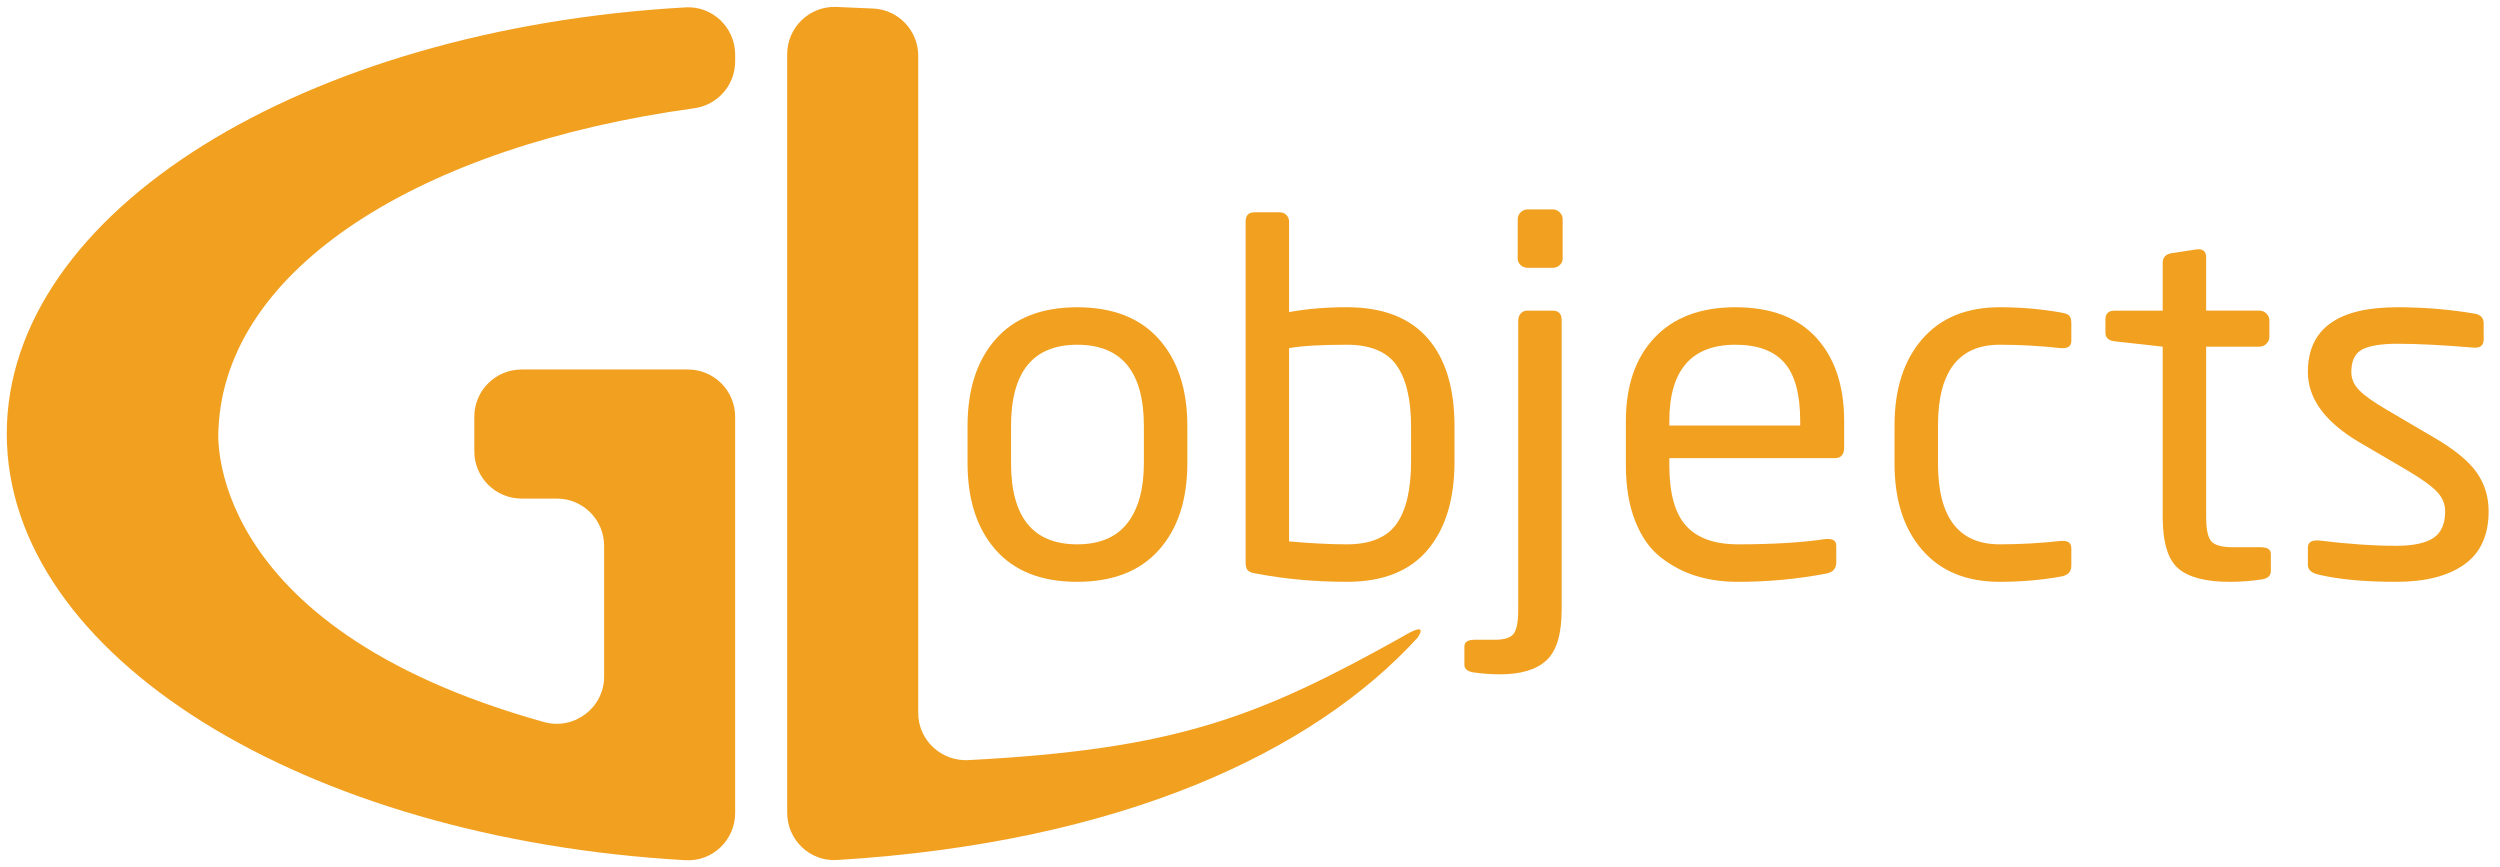
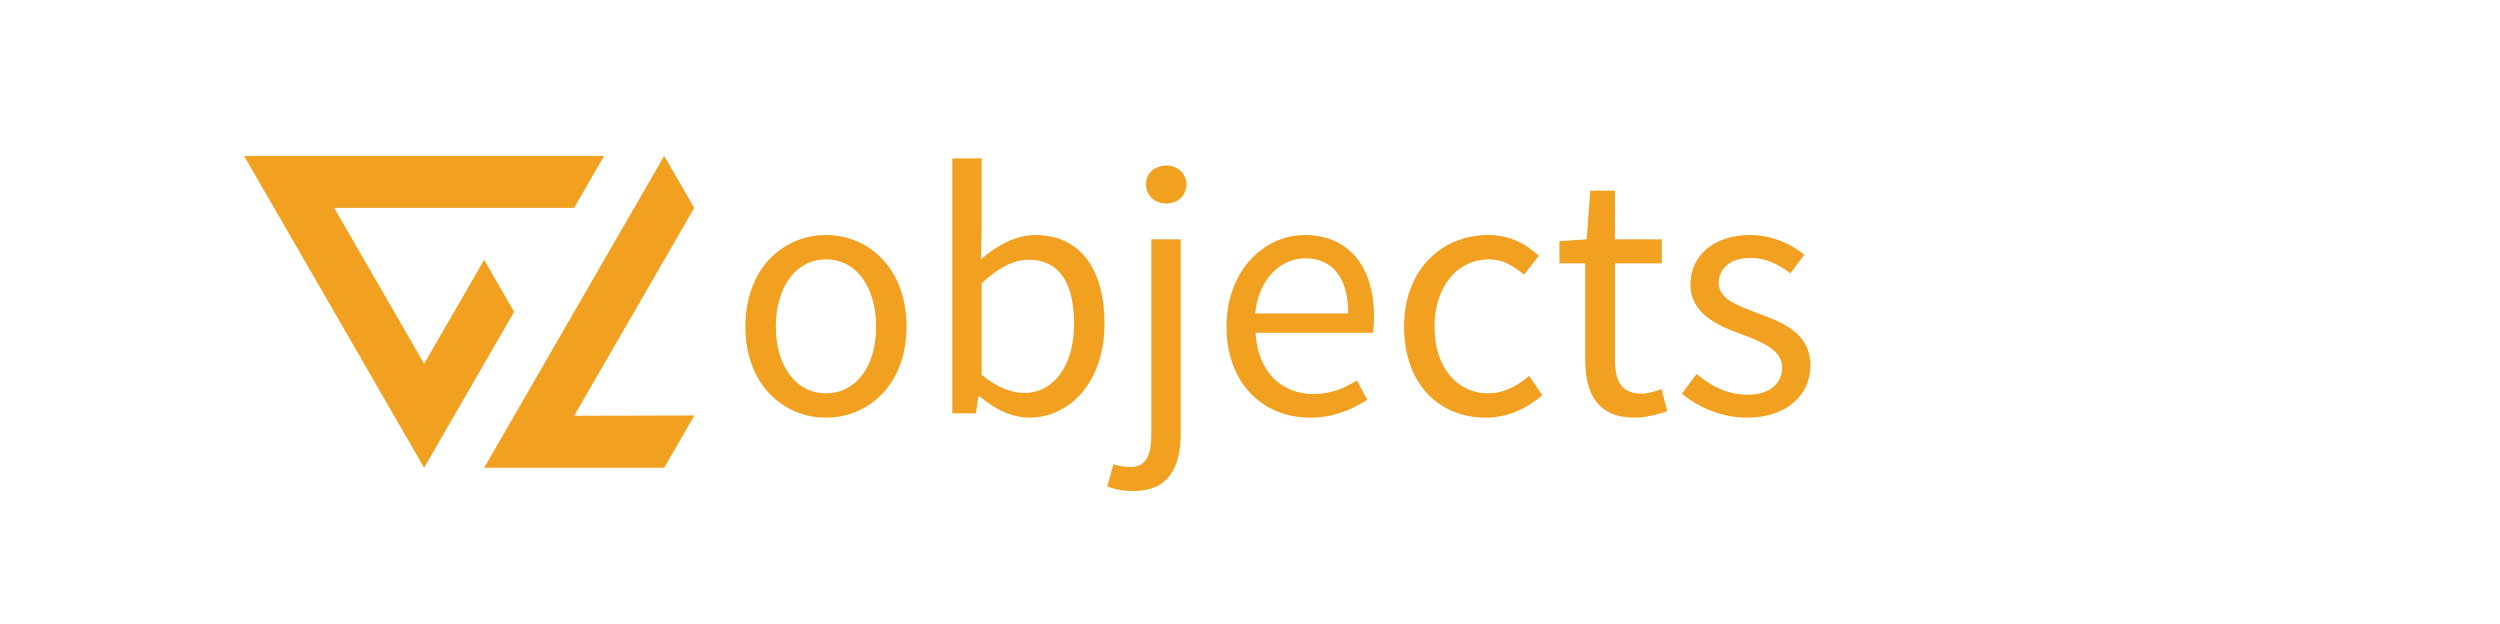
- <svg xmlns="http://www.w3.org/2000/svg" version="1.1" id="Layer_1" x="0px" y="0px" viewBox="0 0 184.564 64" enable-background="new 0 0 184.564 64" xml:space="preserve">
-   <path fill="#F1A01F" d="M44.6,49.943v-9.645c0-1.928-1.563-3.49-3.49-3.49h-2.604  c-1.928,0-3.49-1.563-3.49-3.49v-2.55c0-1.928,1.563-3.49,3.49-3.49h12.277  c1.928,0,3.49,1.563,3.49,3.49l-0,29.25c0,1.992-1.666,3.599-3.655,3.487  C22.48,61.923,0.5,48.432,0.5,32.024c0-16.408,21.98-29.899,50.118-31.48c1.989-0.112,3.655,1.495,3.655,3.487  v0.507c0,1.75-1.299,3.219-3.033,3.457c-20.128,2.762-34.64,11.774-35.113,23.72c0,0-1.398,14.502,24.03,21.589  C42.387,53.925,44.6,52.257,44.6,49.943z" />
-   <path fill="#F1A01F" d="M58.115,60.005c0,1.998,1.675,3.608,3.668,3.486c21.014-1.278,35.192-7.996,42.877-16.421  c0.854-1.309-1.046-0.109-1.139-0.057c-10.653,5.951-16.705,8.302-32.029,9.102  c-2.009,0.105-3.704-1.473-3.704-3.485V4.117c0-1.856-1.452-3.39-3.305-3.486c-0.897-0.046-1.837-0.086-2.747-0.119  c-1.978-0.072-3.621,1.509-3.621,3.488L58.115,60.005z" />
-   <path fill="#F1A01F" d="M87.656,34.184c0,2.708-0.699,4.846-2.097,6.415c-1.398,1.57-3.409,2.354-6.034,2.354  s-4.63-0.784-6.016-2.354c-1.386-1.569-2.079-3.708-2.079-6.415v-2.731c0-2.708,0.693-4.846,2.079-6.415  c1.385-1.569,3.391-2.354,6.016-2.354s4.636,0.785,6.034,2.354c1.397,1.569,2.097,3.708,2.097,6.415V34.184z   M84.448,34.184v-2.731c0-4.002-1.641-6.002-4.922-6.002c-3.257,0-4.886,2.001-4.886,6.002v2.731  c0,4.002,1.628,6.002,4.886,6.002c1.652,0,2.886-0.521,3.701-1.563C84.04,37.58,84.448,36.101,84.448,34.184z" />
-   <path fill="#F1A01F" d="M107.38,34.076c0,2.78-0.663,4.954-1.987,6.523c-1.325,1.57-3.312,2.354-5.961,2.354  c-2.333,0-4.57-0.204-6.708-0.611c-0.316-0.048-0.523-0.131-0.62-0.252c-0.097-0.12-0.146-0.311-0.146-0.575  V16.356c0-0.455,0.219-0.683,0.656-0.683h1.86c0.194,0,0.358,0.066,0.492,0.197  c0.133,0.132,0.2,0.294,0.2,0.485v6.685c1.312-0.239,2.734-0.359,4.266-0.359c2.626,0,4.606,0.755,5.943,2.265  c1.336,1.509,2.005,3.69,2.005,6.541V34.076z M104.172,34.076v-2.588c0-2.013-0.359-3.522-1.075-4.528  c-0.717-1.006-1.939-1.51-3.665-1.51c-1.92,0-3.342,0.085-4.266,0.252v14.269  c1.653,0.144,3.075,0.215,4.266,0.215c1.726,0,2.947-0.503,3.665-1.509  C103.813,37.67,104.172,36.137,104.172,34.076z" />
-   <path fill="#F1A01F" d="M115.291,45.002c0,1.797-0.371,3.042-1.112,3.738c-0.742,0.695-1.89,1.042-3.445,1.042  c-0.656,0-1.312-0.048-1.969-0.144c-0.438-0.072-0.656-0.264-0.656-0.575v-1.33c0-0.336,0.255-0.503,0.766-0.503  h1.495c0.68,0,1.136-0.144,1.367-0.432s0.347-0.887,0.347-1.797V23.653c0-0.192,0.06-0.359,0.182-0.503  c0.122-0.144,0.279-0.216,0.474-0.216h1.896c0.438,0,0.656,0.24,0.656,0.719V45.002z M115.364,19.088  c0,0.192-0.073,0.354-0.219,0.485c-0.146,0.132-0.316,0.198-0.51,0.198h-1.86c-0.195,0-0.364-0.066-0.51-0.198  c-0.146-0.131-0.219-0.293-0.219-0.485v-2.911c0-0.191,0.073-0.359,0.219-0.503c0.146-0.144,0.315-0.216,0.51-0.216  h1.86c0.194,0,0.364,0.072,0.51,0.216c0.146,0.144,0.219,0.311,0.219,0.503V19.088z" />
-   <path fill="#F1A01F" d="M136.146,33.033c0,0.527-0.231,0.791-0.693,0.791h-12.214v0.503c0,2.085,0.413,3.583,1.24,4.493  c0.826,0.911,2.102,1.366,3.828,1.366c2.576,0,4.74-0.131,6.49-0.395h0.182c0.389,0,0.584,0.168,0.584,0.503  v1.222c0,0.456-0.243,0.731-0.729,0.827c-2.139,0.407-4.315,0.611-6.526,0.611c-1.118,0-2.146-0.144-3.081-0.431  c-0.936-0.288-1.805-0.743-2.607-1.366s-1.435-1.515-1.896-2.678c-0.462-1.162-0.693-2.546-0.693-4.151v-3.234  c0-2.612,0.705-4.667,2.115-6.164s3.403-2.247,5.979-2.247c2.601,0,4.587,0.749,5.961,2.247  c1.373,1.498,2.06,3.552,2.06,6.164V33.033z M132.901,31.416v-0.323c0-1.989-0.389-3.426-1.167-4.313  c-0.778-0.886-1.981-1.33-3.609-1.33c-3.257,0-4.886,1.881-4.886,5.643v0.323H132.901z" />
-   <path fill="#F1A01F" d="M152.917,41.767c0,0.431-0.244,0.695-0.73,0.791c-1.458,0.263-2.978,0.395-4.557,0.395  c-2.456,0-4.363-0.784-5.724-2.354c-1.362-1.569-2.042-3.696-2.042-6.38V31.416c0-2.683,0.68-4.81,2.042-6.379  c1.361-1.569,3.269-2.354,5.724-2.354c1.58,0,3.099,0.132,4.557,0.396c0.292,0.048,0.486,0.126,0.584,0.233  c0.097,0.108,0.146,0.294,0.146,0.557v1.294c0,0.359-0.207,0.539-0.62,0.539h-0.145  c-1.507-0.167-3.014-0.252-4.521-0.252c-3.039,0-4.558,1.989-4.558,5.966v2.803c0,3.978,1.519,5.966,4.558,5.966  c1.507,0,3.014-0.084,4.521-0.252h0.145c0.413,0,0.62,0.18,0.62,0.539V41.767z" />
-   <path fill="#F1A01F" d="M167.646,42.163c0,0.336-0.219,0.539-0.656,0.611c-0.802,0.12-1.592,0.18-2.37,0.18  c-1.774,0-3.044-0.329-3.81-0.988c-0.766-0.659-1.148-1.935-1.148-3.828V25.593l-3.537-0.395  c-0.462-0.048-0.692-0.264-0.692-0.647v-0.971c0-0.431,0.231-0.647,0.692-0.647h3.537v-3.522  c0-0.407,0.219-0.647,0.656-0.719l1.896-0.288h0.109c0.365,0,0.547,0.204,0.547,0.611v3.917h3.938  c0.194,0,0.365,0.072,0.511,0.216c0.145,0.144,0.219,0.311,0.219,0.503v1.222c0,0.192-0.073,0.359-0.219,0.503  c-0.146,0.144-0.316,0.215-0.511,0.215H162.87v12.544c0,0.959,0.133,1.576,0.401,1.851s0.79,0.413,1.568,0.413  h2.042c0.51,0,0.766,0.168,0.766,0.503V42.163z" />
-   <path fill="#F1A01F" d="M183.725,37.742c0,1.773-0.602,3.085-1.805,3.936c-1.203,0.851-2.874,1.276-5.013,1.276  c-2.358,0-4.278-0.18-5.761-0.539c-0.51-0.12-0.766-0.359-0.766-0.719v-1.258c0-0.359,0.219-0.539,0.656-0.539  h0.146c2.139,0.264,4.047,0.395,5.724,0.395c1.24,0,2.151-0.191,2.734-0.575s0.875-1.042,0.875-1.977  c0-0.527-0.195-1-0.584-1.419c-0.389-0.419-1.106-0.94-2.151-1.563l-3.682-2.157  c-2.479-1.485-3.719-3.199-3.719-5.14c0-3.187,2.2-4.78,6.599-4.78c1.944,0,3.84,0.156,5.688,0.467  c0.461,0.072,0.692,0.311,0.692,0.719v1.186c0,0.408-0.206,0.611-0.62,0.611h-0.109  c-2.26-0.192-4.144-0.288-5.651-0.288c-1.167,0-2.023,0.138-2.57,0.413c-0.547,0.276-0.82,0.833-0.82,1.671  c0,0.503,0.194,0.953,0.584,1.348c0.389,0.396,1.033,0.857,1.932,1.384l3.609,2.121  c1.482,0.863,2.522,1.713,3.118,2.552C183.427,35.706,183.725,36.664,183.725,37.742z" />
+ <svg xmlns="http://www.w3.org/2000/svg" version="1.1" id="Layer_1" x="0px" y="0px" viewBox="0 0 412.044 102.784" enable-background="new 0 0 412.044 102.784" xml:space="preserve">
+   <g>
+     <path fill="#F1A01F" d="M136.132,38.736c7.023,0,13.279,5.488,13.279,15.109c0,9.504-6.256,14.992-13.279,14.992   s-13.279-5.488-13.279-14.992C122.853,44.224,129.108,38.736,136.132,38.736z M136.132,64.825   c4.959,0,8.264-4.43,8.264-10.98c0-6.609-3.305-11.094-8.264-11.094c-4.898,0-8.262,4.484-8.262,11.094   C127.87,60.396,131.233,64.825,136.132,64.825z" />
+     <path fill="#F1A01F" d="M156.956,26.107h4.84v11.449l-0.119,5.195c2.598-2.305,5.785-4.016,8.973-4.016   c7.436,0,11.391,5.726,11.391,14.578c0,9.797-5.844,15.523-12.395,15.523c-2.656,0-5.666-1.297-8.203-3.539h-0.178   l-0.414,2.832h-3.894V26.107z M168.819,64.767c4.721,0,8.203-4.309,8.203-11.395c0-6.312-2.125-10.562-7.555-10.562   c-2.42,0-4.957,1.355-7.672,3.894V61.755C164.333,63.939,166.93,64.767,168.819,64.767z" />
+     <path fill="#F1A01F" d="M189.761,39.446h4.84V71.376c0,5.844-2.125,9.559-7.85,9.559c-1.772,0-3.246-0.352-4.25-0.766   l1.004-3.66c0.709,0.238,1.711,0.473,2.715,0.473c2.834,0,3.541-2.125,3.541-5.606V39.446z M188.876,30.415   c0-1.891,1.475-3.129,3.363-3.129c1.83,0,3.307,1.238,3.307,3.129c0,1.828-1.477,3.129-3.307,3.129   C190.35,33.544,188.876,32.243,188.876,30.415z" />
+     <path fill="#F1A01F" d="M215.018,38.736c7.318,0,11.449,5.254,11.449,13.457c0,1.004-0.059,1.949-0.176,2.656h-19.359   c0.353,6.199,4.072,10.094,9.56,10.094c2.715,0,5.018-0.887,7.143-2.242l1.711,3.188   c-2.478,1.594-5.549,2.949-9.443,2.949c-7.672,0-13.752-5.606-13.752-14.992   C202.151,44.462,208.465,38.736,215.018,38.736z M222.217,51.661c0-5.844-2.596-9.09-7.082-9.09   c-4.014,0-7.672,3.309-8.262,9.09H222.217z" />
+     <path fill="#F1A01F" d="M245.225,38.736c3.777,0,6.434,1.594,8.381,3.426l-2.42,3.125   c-1.711-1.473-3.482-2.535-5.783-2.535c-5.193,0-8.971,4.484-8.971,11.094c0,6.551,3.6,10.98,8.851,10.98   c2.717,0,5.018-1.359,6.729-2.894l2.184,3.188c-2.596,2.301-5.9,3.719-9.324,3.719   c-7.613,0-13.457-5.488-13.457-14.992C231.415,44.224,237.848,38.736,245.225,38.736z" />
+     <path fill="#F1A01F" d="M261.272,43.4h-4.25v-3.66l4.486-0.293l0.59-8.027h4.072v8.027h7.732v3.953h-7.732v15.934   c0,3.543,1.121,5.551,4.428,5.551c1.002,0,2.301-0.414,3.246-0.769l0.943,3.66   c-1.594,0.531-3.541,1.062-5.312,1.062c-6.137,0-8.203-3.894-8.203-9.562V43.4z" />
+     <path fill="#F1A01F" d="M279.62,61.638c2.478,2.004,5.018,3.422,8.439,3.422c3.777,0,5.666-2.008,5.666-4.484   c0-2.953-3.422-4.25-6.551-5.43c-4.072-1.477-8.559-3.426-8.559-8.266c0-4.601,3.66-8.145,9.857-8.145   c3.6,0,6.729,1.477,8.912,3.246l-2.303,3.07c-1.947-1.477-4.012-2.539-6.551-2.539   c-3.6,0-5.252,1.949-5.252,4.133c0,2.656,3.127,3.719,6.373,4.957c4.133,1.535,8.736,3.246,8.736,8.676   c0,4.664-3.719,8.559-10.506,8.559c-4.072,0-7.969-1.711-10.684-3.953L279.62,61.638z" />
+   </g>
+   <polyline fill="#F1A01F" points="94.643,68.524 114.444,68.478 109.471,77.088 79.801,77.087 109.472,25.697   109.472,25.697 114.418,34.262 109.474,42.831 94.641,68.523 " />
+   <polyline fill="#F1A01F" points="69.909,59.953 79.794,42.827 84.739,51.392 69.904,77.088 40.234,25.697 99.575,25.697   94.629,34.262 55.073,34.262 69.906,59.954 " />
</svg>
